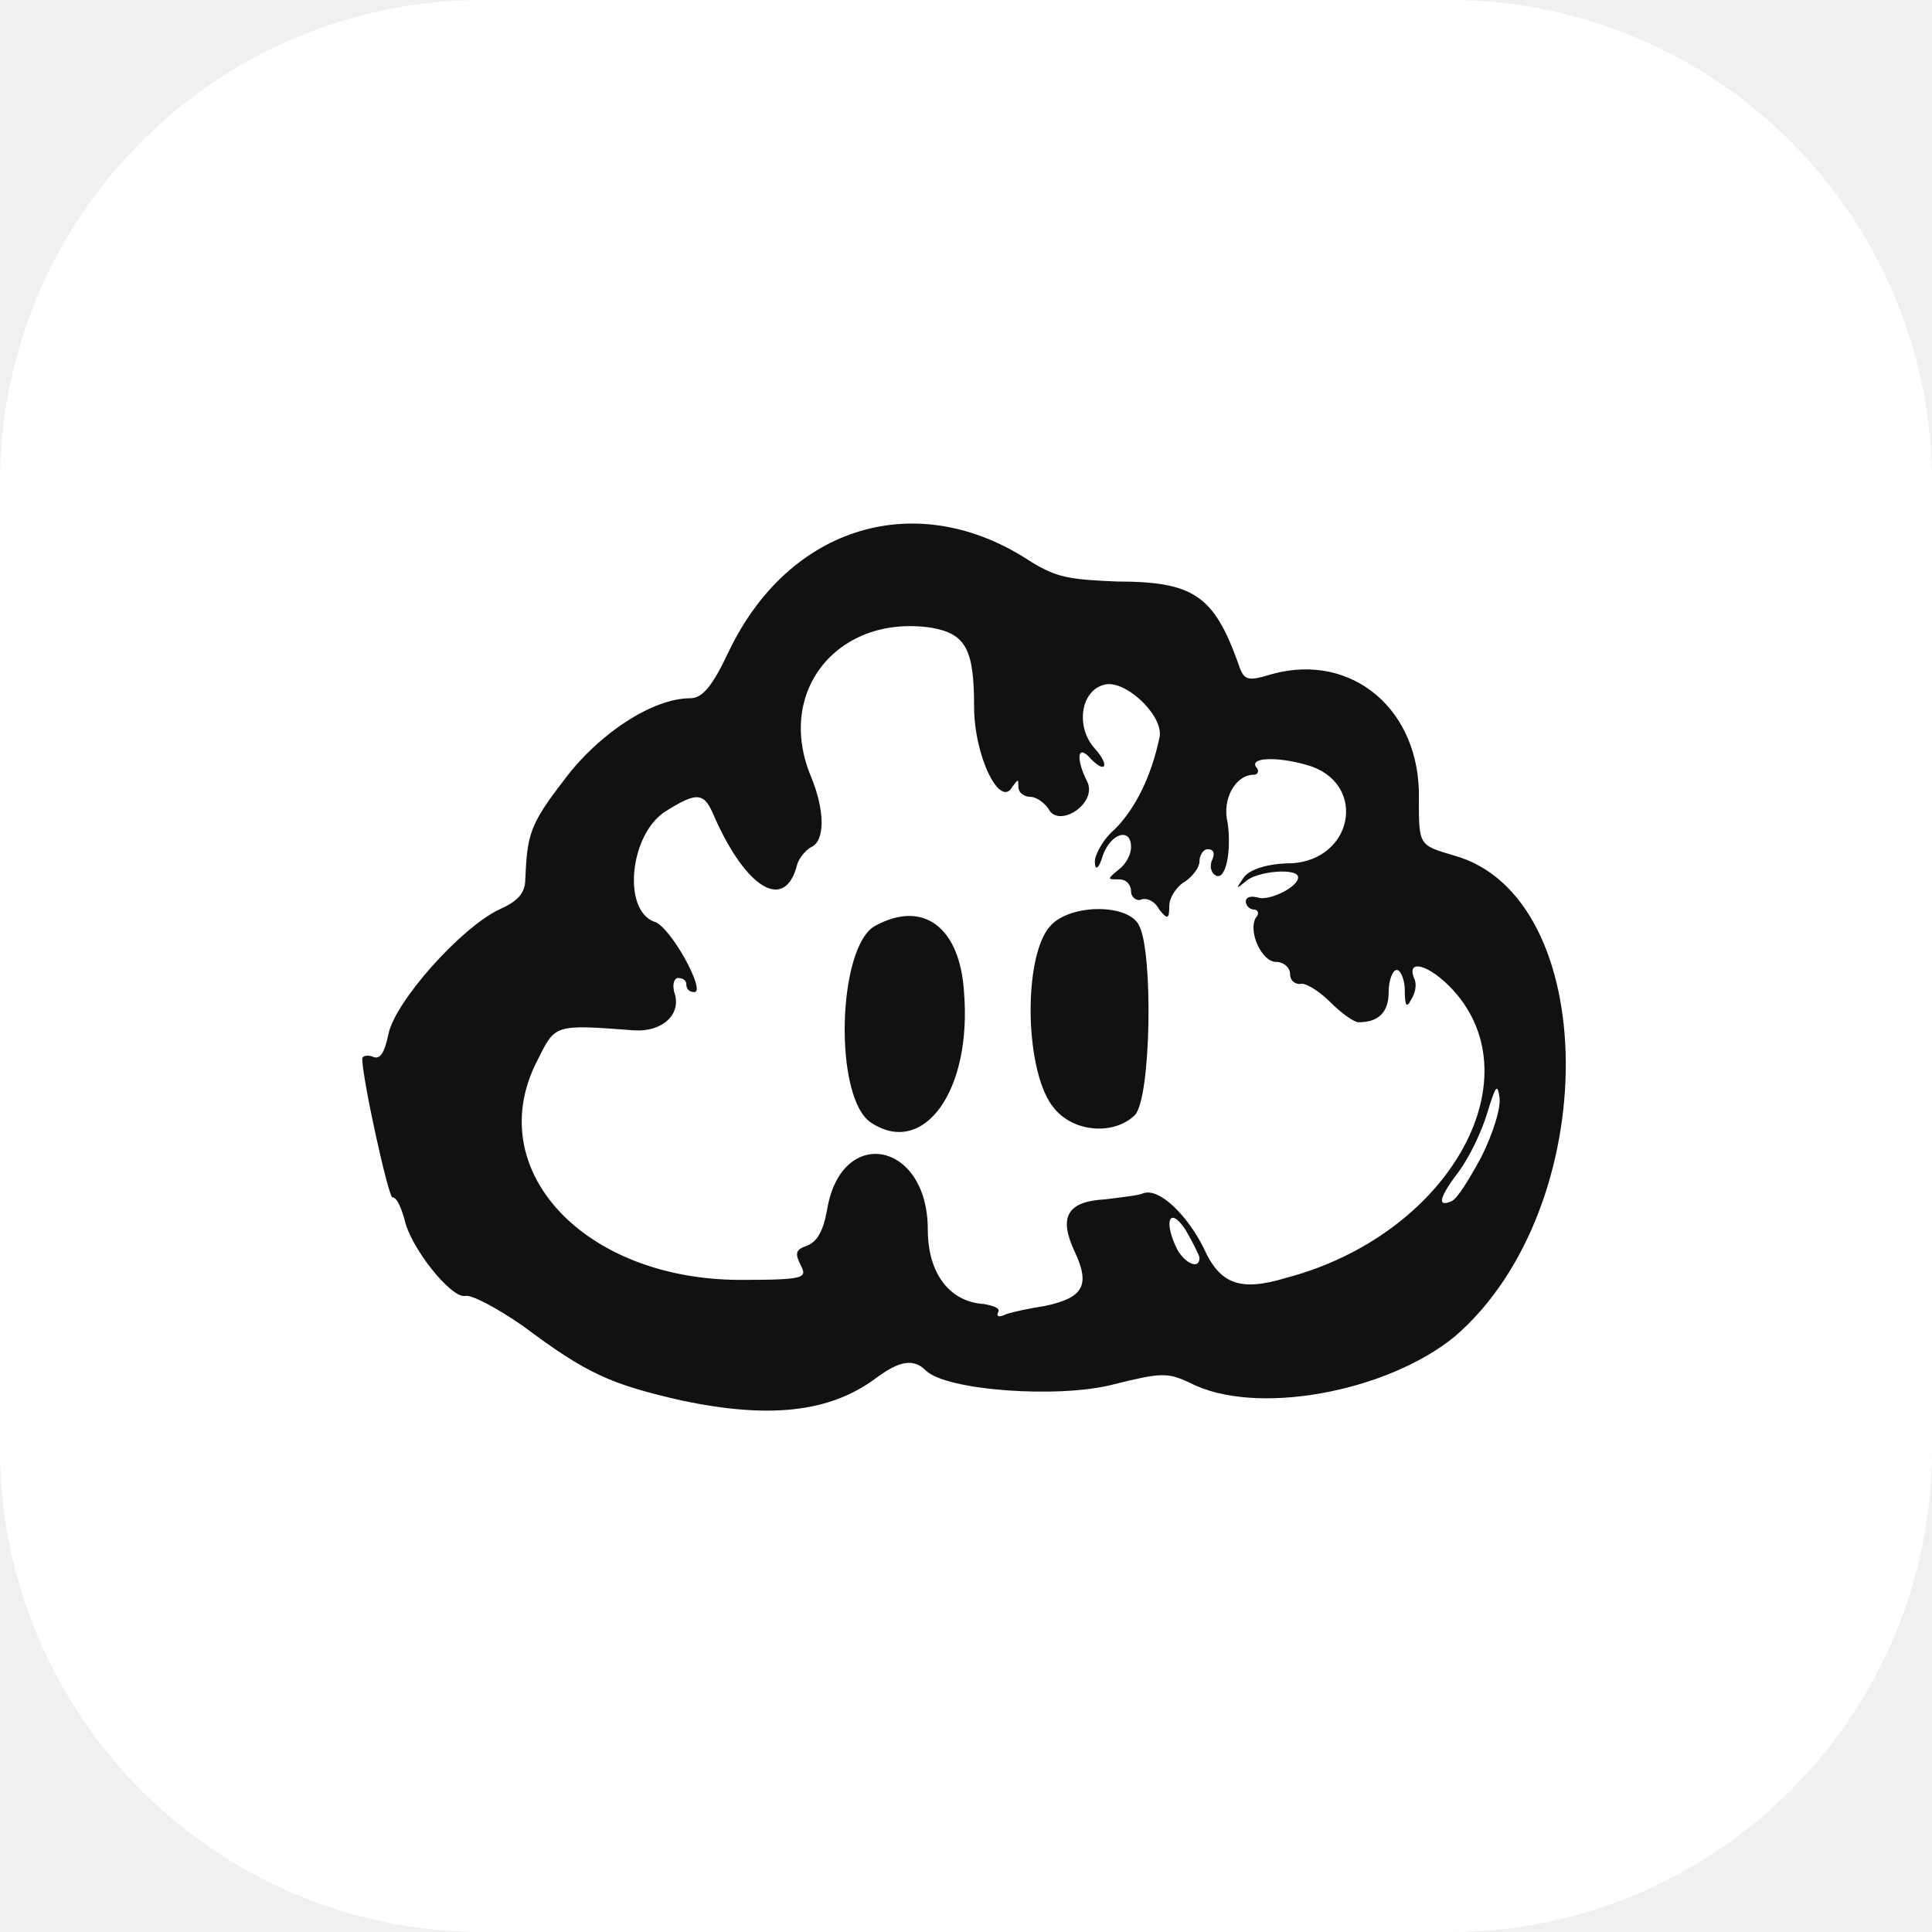
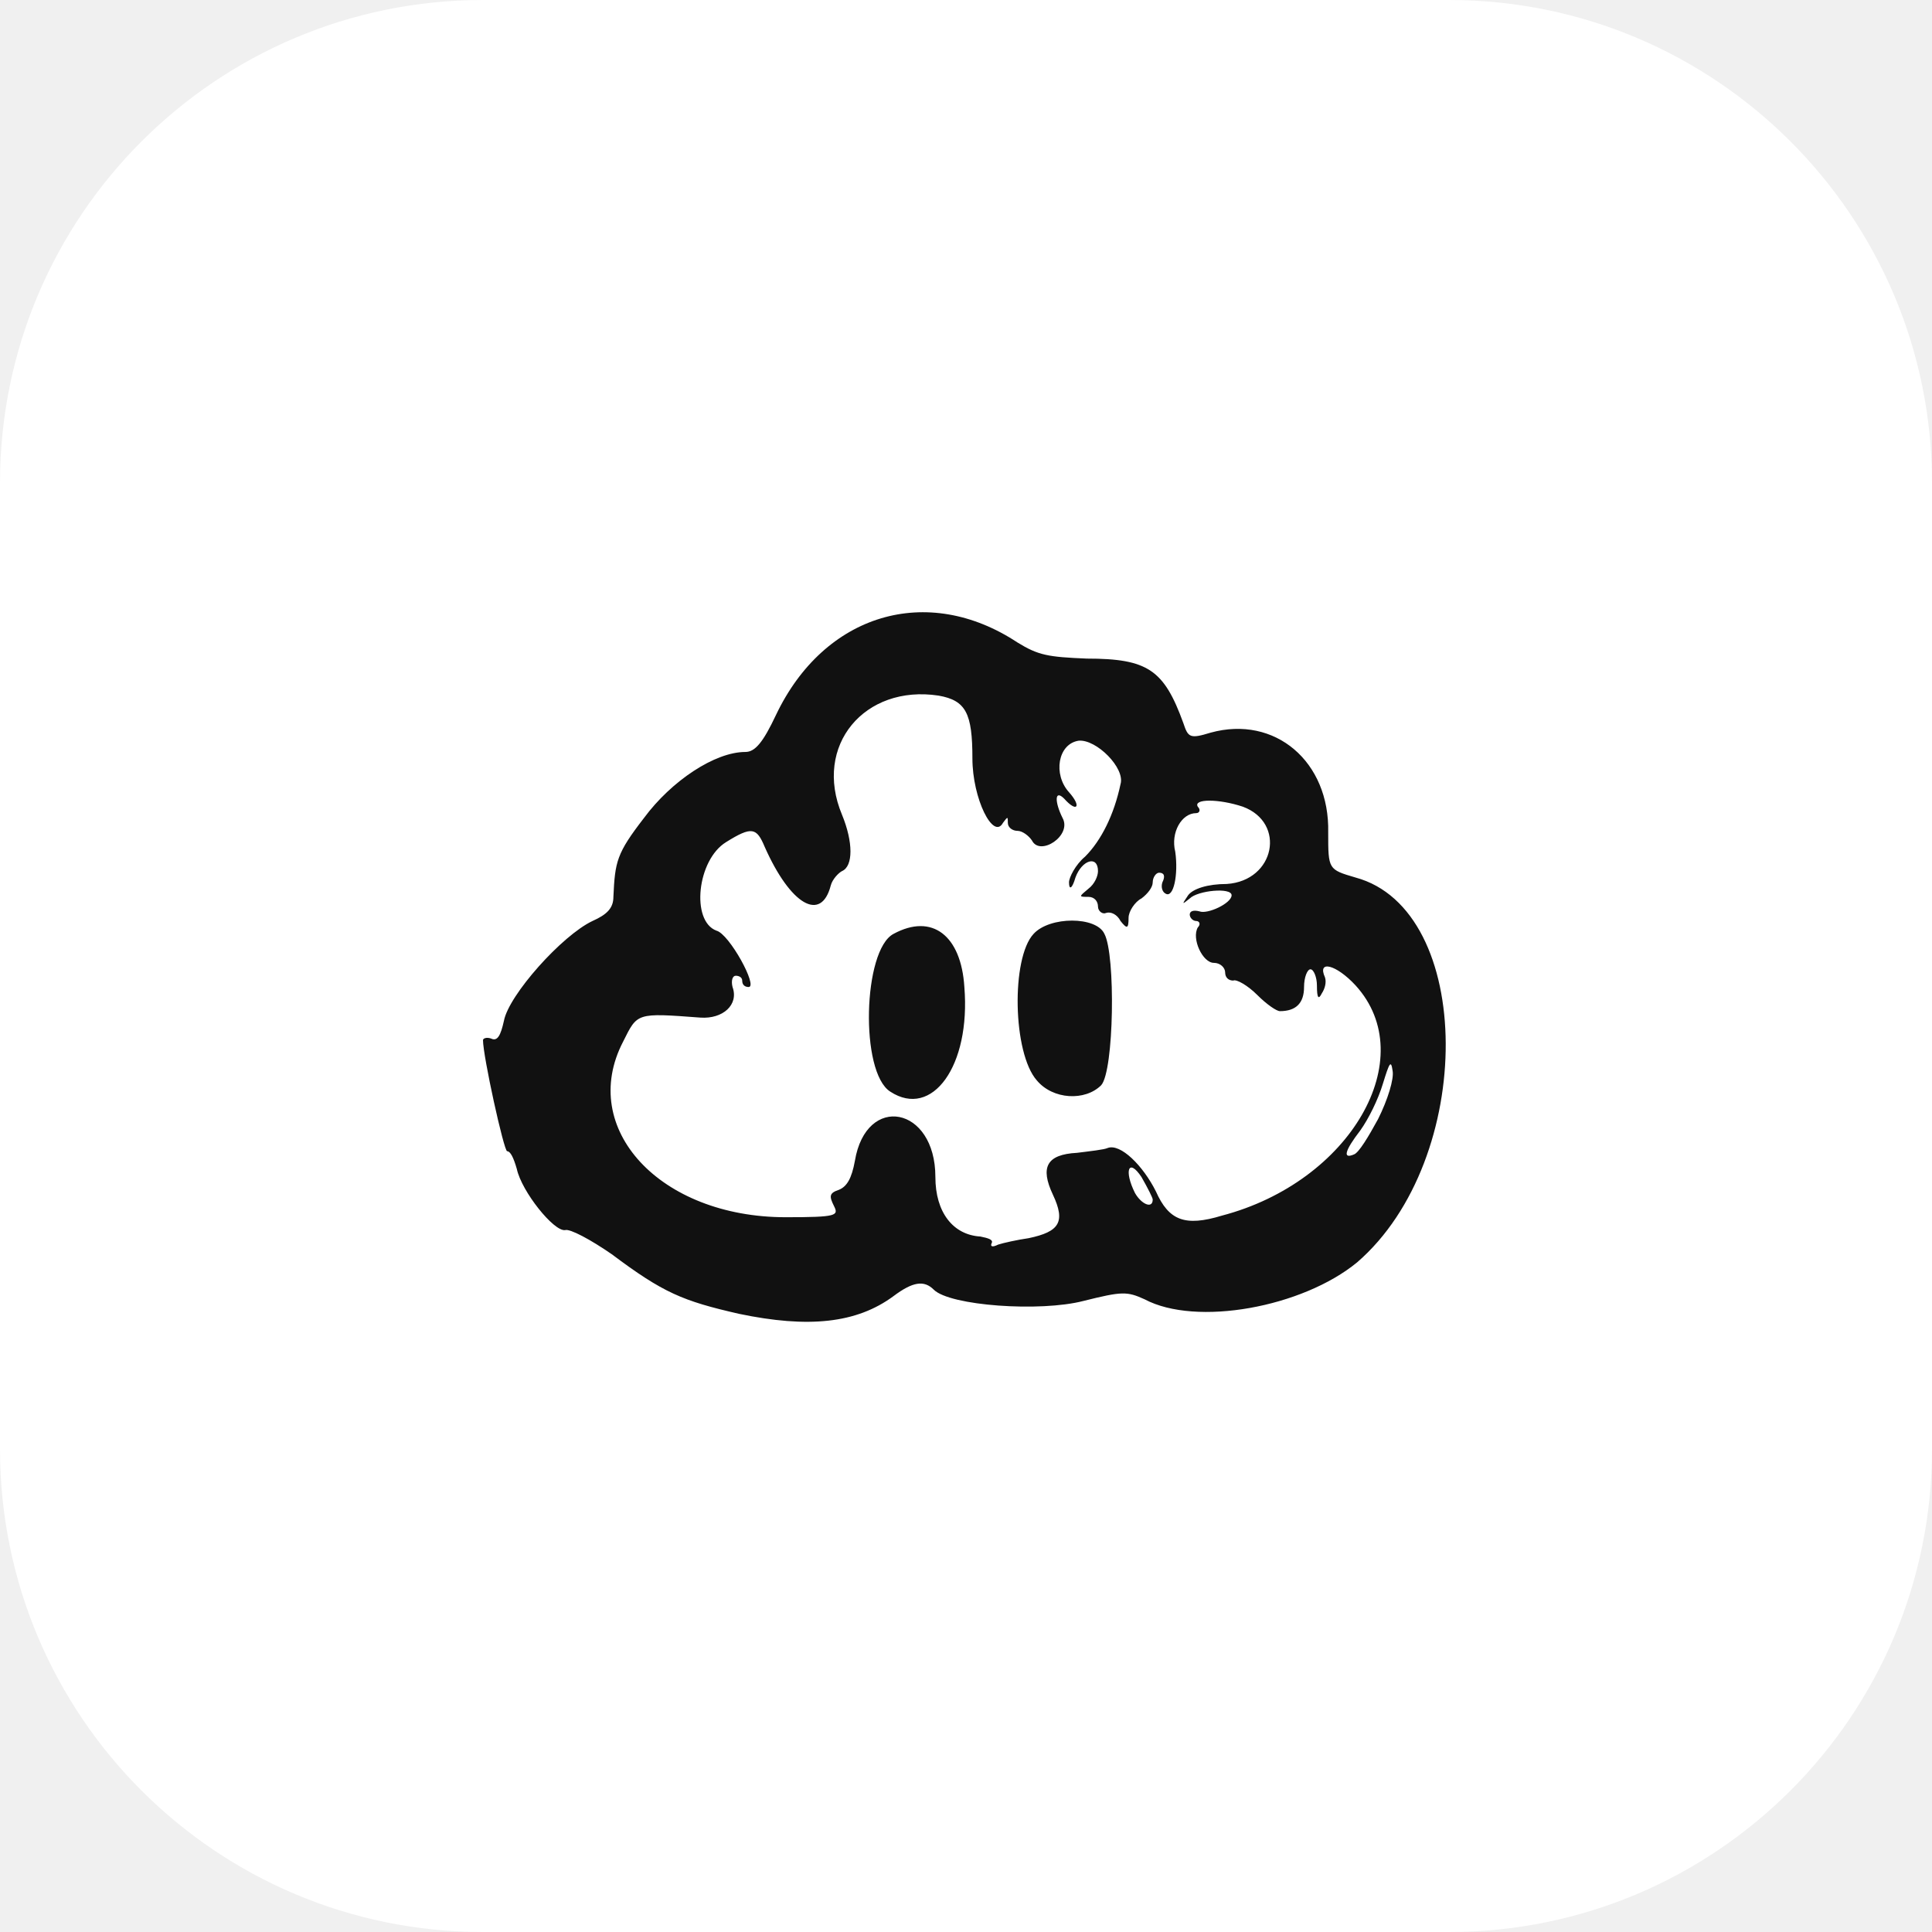
<svg xmlns="http://www.w3.org/2000/svg" viewBox="0 0 64 64">
  <rect width="64" height="64" rx="16" fill="#FFFFFF" />
-   <g transform="translate(12.00 17.13) scale(0.06667)" fill="#111111">
+   <g transform="translate(16.00 20.11) scale(0.05333)" fill="#111111">
    <path fill-rule="evenodd" d="M159 439C124 431 112 426 80 402C67 393 54 386 51 387C44 388 24 363 21 349C19 342 17 338 15 338C13 338 0 279 0 269C0 268 2 267 5 268C9 270 11 266 13 257C16 241 49 204 68 195C77 191 81 187 81 180C82 158 83 153 100 131C117 108 144 90 163 90C169 90 174 84 182 67C212 4 276 -15 332 22C345 30 351 31 375 32C413 32 423 39 435 72C438 81 439 82 452 78C492 67 526 96 525 140C525 163 525 163 542 168C616 188 617 343 543 407C509 435 443 447 411 430C400 425 397 425 373 431C346 438 290 434 280 424C274 418 267 419 255 428C232 445 202 448 159 439ZM339 392C358 388 362 382 354 365C346 348 350 340 369 339C377 338 386 337 388 336C396 333 410 347 418 363C426 381 436 385 459 378C539 357 583 280 542 235C530 222 518 219 523 230C524 233 523 237 521 240C519 244 518 243 518 235C518 230 516 225 514 225C512 225 510 230 510 236C510 246 505 251 495 251C493 251 487 247 481 241C475 235 468 231 466 232C463 232 461 230 461 227C461 224 458 221 454 221C447 221 440 206 444 199C446 197 445 195 443 195C441 195 439 193 439 191C439 189 441 188 445 189C450 191 465 184 465 179C465 174 444 176 439 181C434 185 434 185 438 179C441 175 450 172 462 172C492 170 499 134 472 124C457 119 441 119 444 124C446 126 445 128 443 128C434 128 427 140 430 152C432 166 429 181 424 178C422 177 421 174 422 171C424 167 423 165 420 165C418 165 416 168 416 171C416 174 413 178 409 181C405 183 401 189 401 193C401 200 400 200 396 195C394 191 390 189 387 190C385 191 382 189 382 186C382 183 380 180 376 180C370 180 370 180 376 175C380 172 382 167 382 164C382 154 372 157 368 168C366 175 364 176 364 171C364 168 368 160 374 155C384 145 392 129 396 110C399 100 381 82 370 83C357 85 354 104 364 115C372 124 369 128 361 119C355 113 355 121 360 131C366 142 346 155 341 145C339 142 335 139 332 139C329 139 326 137 326 134C326 130 326 130 323 134C317 145 304 119 304 94C304 66 300 58 283 55C237 48 205 86 223 129C230 146 230 161 223 164C221 165 217 169 216 173C210 196 191 185 175 149C170 137 167 136 151 146C133 157 129 195 145 201C153 203 171 236 165 236C163 236 161 235 161 232C161 230 159 229 157 229C155 229 154 232 155 236C159 247 149 256 135 255C95 252 96 252 87 270C59 324 110 379 188 379C220 379 221 378 218 372C215 366 215 364 221 362C226 360 229 355 231 344C238 302 281 310 281 354C281 376 292 390 309 391C314 392 317 393 316 395C315 397 316 398 320 396C323 395 332 393 339 392ZM416 368C416 367 413 361 409 354C401 342 398 350 405 364C409 371 416 374 416 368ZM556 318C562 306 566 293 565 288C564 281 563 283 559 296C556 306 550 318 545 325C535 338 534 343 541 340C544 339 550 329 556 318ZM253 301C234 289 236 213 255 203C279 190 297 204 299 236C303 285 279 318 253 301ZM344 294C329 277 328 218 342 203C352 192 381 192 386 203C393 216 392 288 384 297C374 307 354 306 344 294Z" />
  </g>
</svg>
